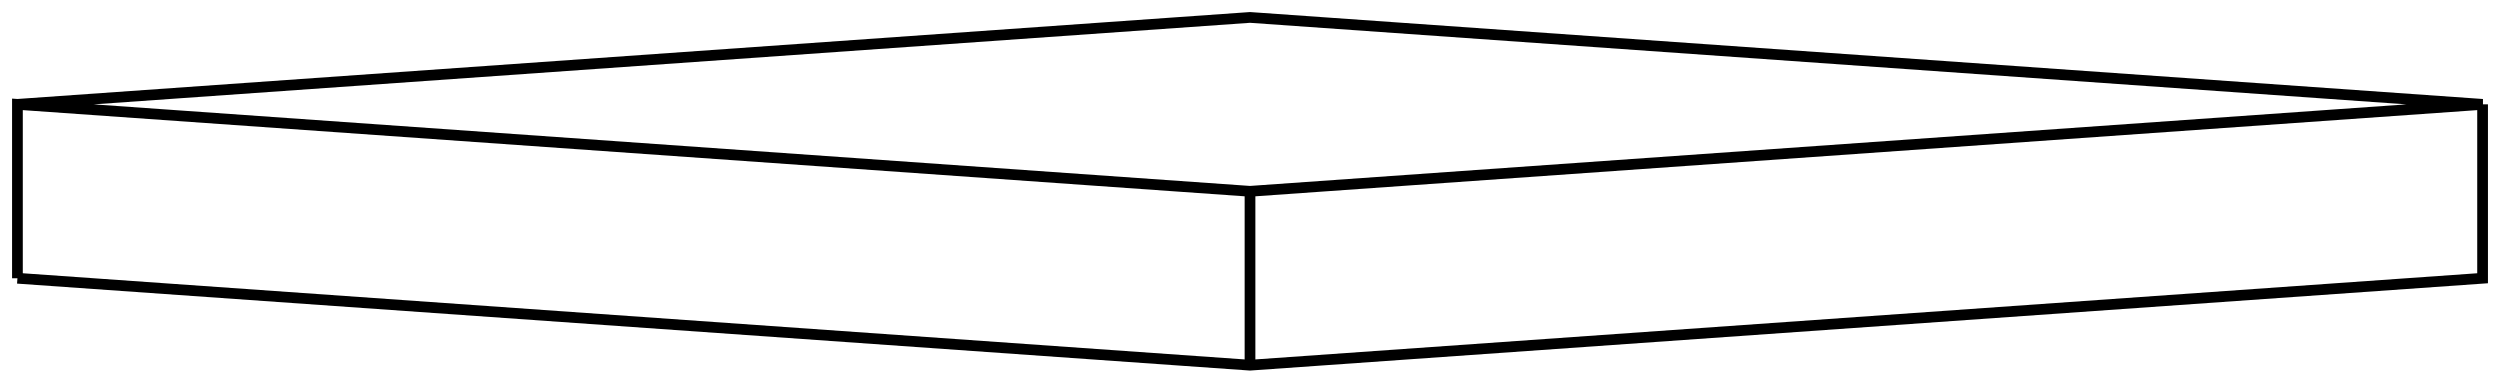
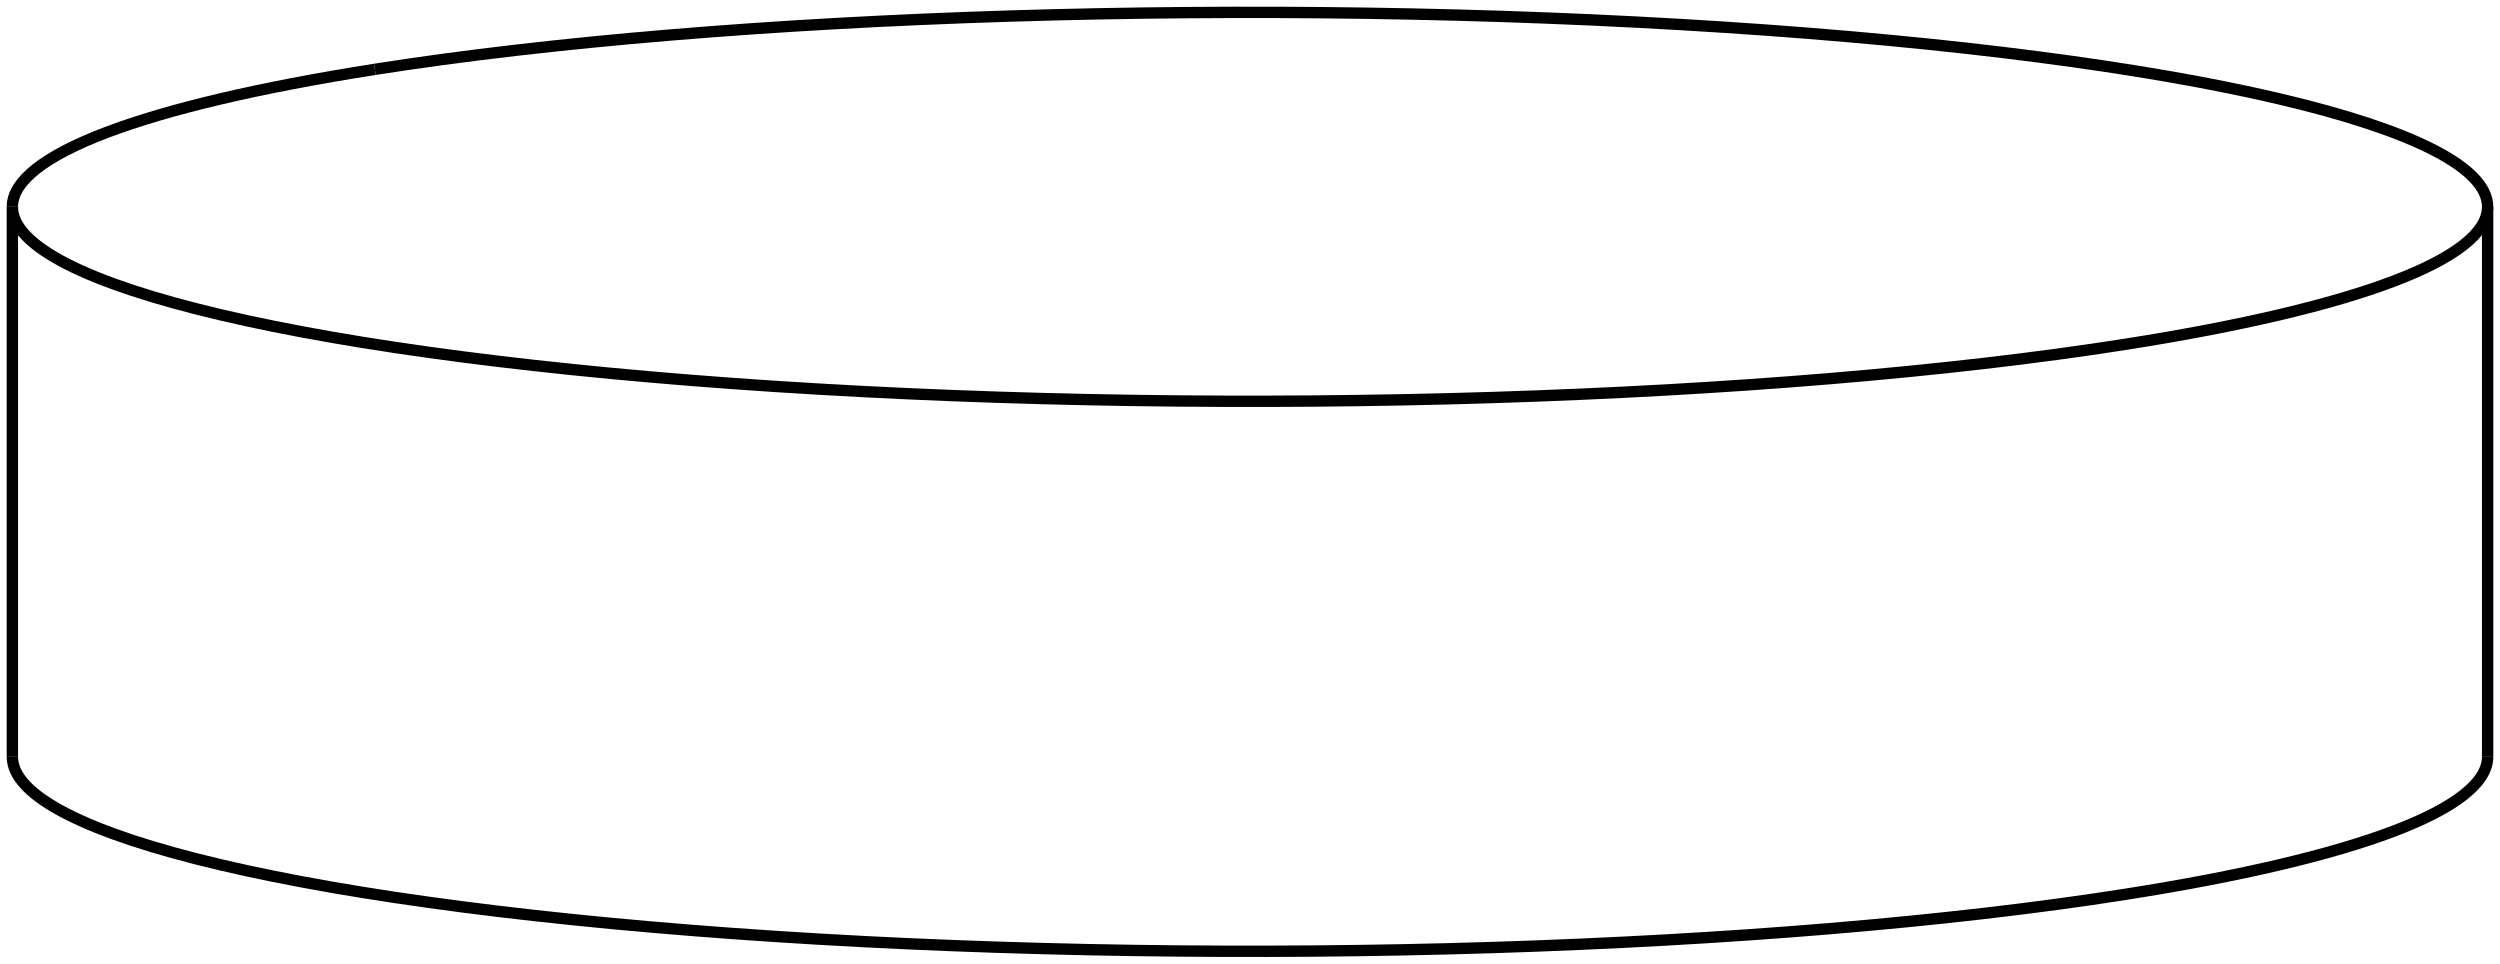
- <svg xmlns="http://www.w3.org/2000/svg" version="1.1" viewBox="-71.711 -10.975 143.421 21.95" fill="none" stroke="black" stroke-width="0.6%" vector-effect="non-scaling-stroke">
-   <path d="M -70.711 4.988 L -70.711 -4.988 L 0 0 L 70.711 -4.988 L 0 -9.975 L -70.711 -4.988" />
-   <path d="M 0 9.975 L 0 0" />
-   <path d="M -70.711 4.988 L 0 9.975 L 70.711 4.988 L 70.711 -4.988" />
+ <svg xmlns="http://www.w3.org/2000/svg" version="1.1" viewBox="-101 -38.933 202 77.866" fill="none" stroke="black" stroke-width="0.6%" vector-effect="non-scaling-stroke">
+   <path d="M 100 22.221 A 100 15.713 0 0 1 70.71 33.331 A 100 15.713 0 0 1 -100 22.221" />
+   <path d="M -70.71 -33.331 A 100 15.713 0 0 1 100 -22.221 A 100 15.713 0 0 1 70.71 -11.11 A 100 15.713 0 0 1 -100 -22.221 L -100 22.221" />
+   <path d="M -100 -22.221 A 100 15.713 0 0 1 -70.71 -33.331" />
+   <path d="M 100 -22.221 L 100 22.221" />
</svg>
